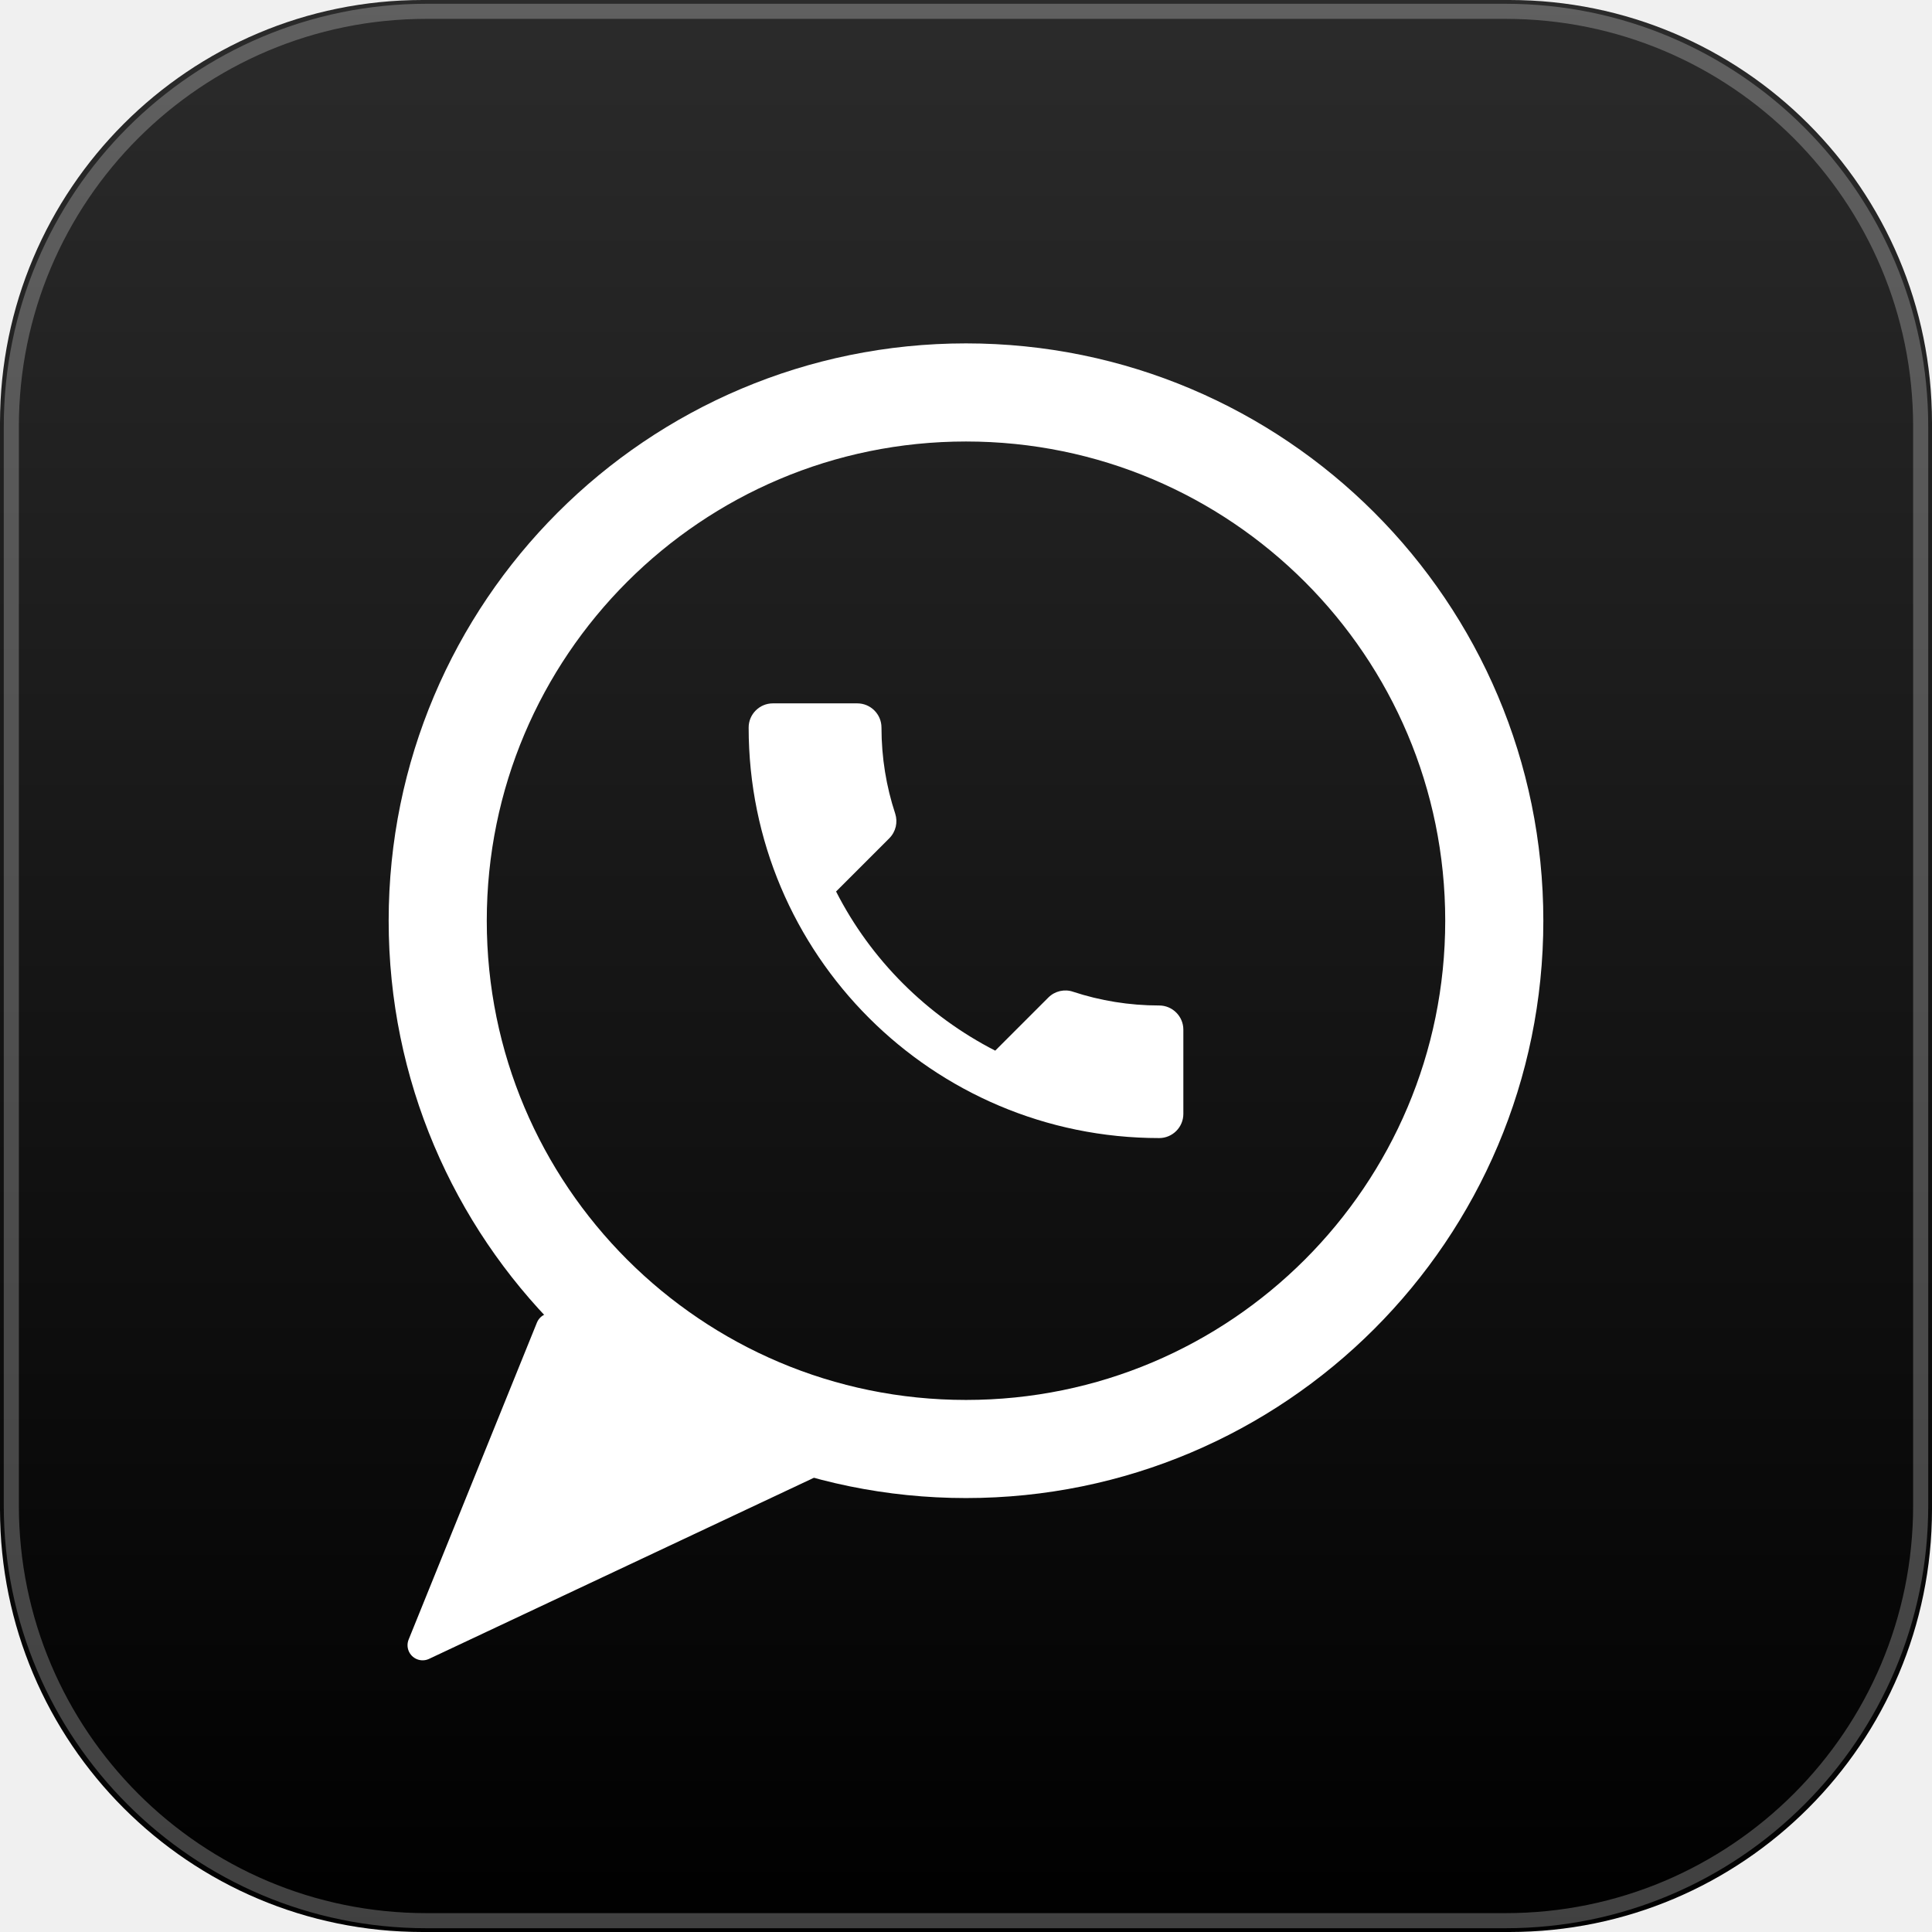
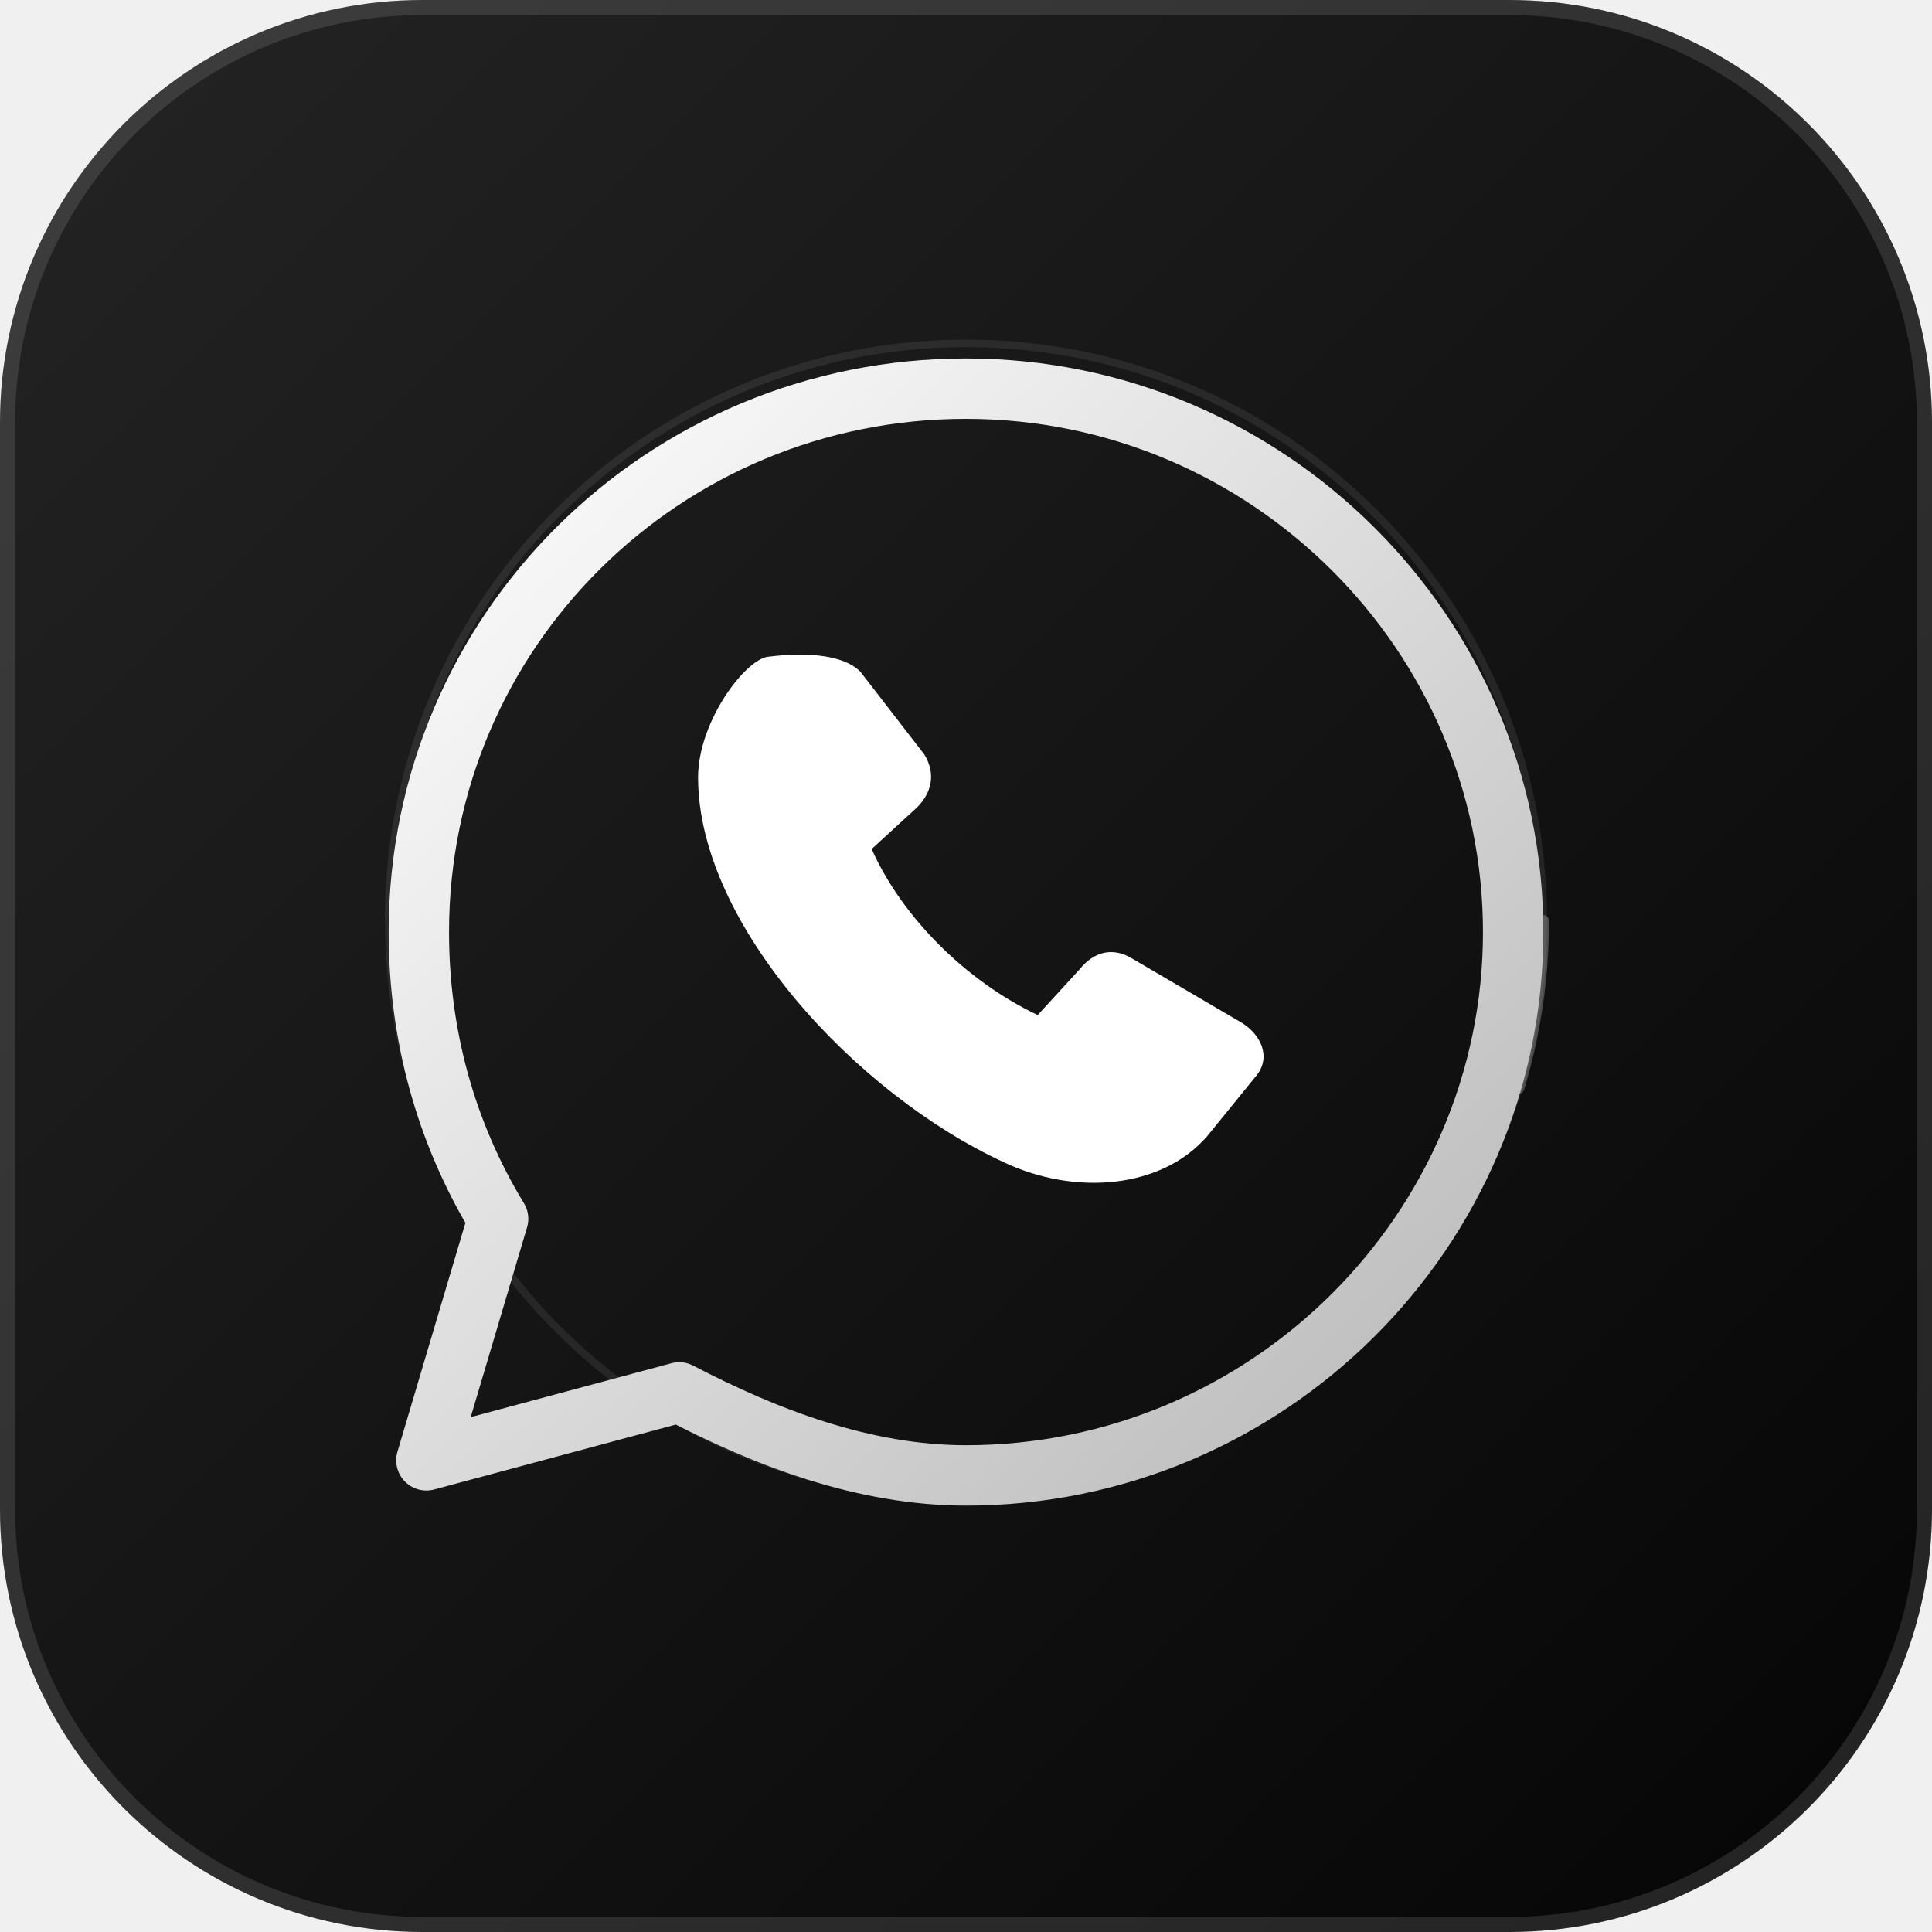
- <svg xmlns="http://www.w3.org/2000/svg" viewBox="0 0 512 512" width="120" height="120" role="img" aria-label="WhatsApp">
+ <svg xmlns="http://www.w3.org/2000/svg" viewBox="0 0 512 512" width="120" height="120">
  <defs>
-     <linearGradient id="bg" x1="0" y1="0" x2="0" y2="1">
-       <stop offset="0" stop-color="#2B2B2B" />
-       <stop offset="1" stop-color="#000000" />
+     <linearGradient id="bg" x1="0" y1="0" x2="1" y2="1">
+       <stop offset="0%" stop-color="#242424" />
+       <stop offset="100%" stop-color="#050505" />
+     </linearGradient>
+     <linearGradient id="line" x1="0" y1="0" x2="1" y2="1">
+       <stop offset="0%" stop-color="#FFFFFF" />
+       <stop offset="100%" stop-color="#B8B8B8" />
    </linearGradient>
  </defs>
-   <style>
-     .ring { transform-box: fill-box; transform-origin: center; animation: pulse 2.6s ease-out infinite; }
-     .r2 { animation-delay: 1.3s; }
-     @keyframes pulse {
-       0%   { transform: scale(1); opacity: 0.55; }
-       100% { transform: scale(1.38); opacity: 0; }
-     }
-     .phone { transform-box: fill-box; transform-origin: center; animation: ringing 2.6s ease-in-out infinite; }
-     @keyframes ringing {
-       0%, 55%, 100% { transform: rotate(0deg); }
-       6%  { transform: rotate(-14deg); }
-       12% { transform: rotate(14deg); }
-       18% { transform: rotate(-12deg); }
-       24% { transform: rotate(12deg); }
-       30% { transform: rotate(-8deg); }
-       36% { transform: rotate(8deg); }
-       42% { transform: rotate(0deg); }
-     }
-   </style>
  <rect width="512" height="512" rx="112" fill="url(#bg)" />
-   <rect x="3" y="3" width="506" height="506" rx="110" fill="none" stroke="#FFFFFF" stroke-opacity="0.25" stroke-width="4" />
-   <circle class="ring" cx="256" cy="244" r="140" fill="none" stroke="#FFFFFF" stroke-width="10" />
-   <circle class="ring r2" cx="256" cy="244" r="140" fill="none" stroke="#FFFFFF" stroke-width="10" />
-   <circle cx="256" cy="244" r="140" fill="none" stroke="#FFFFFF" stroke-width="26" />
-   <polygon points="146,352 112,436 214,388" fill="#FFFFFF" stroke="#FFFFFF" stroke-width="8" stroke-linejoin="round" />
-   <g transform="translate(256,244) scale(6.4) translate(-12,-12)">
-     <path class="phone" fill="#FFFFFF" d="M6.62 10.79c1.44 2.83 3.76 5.14 6.59 6.59l2.2-2.2c.27-.27.67-.36 1.02-.24 1.12.37 2.33.57 3.57.57.55 0 1 .45 1 1V20c0 .55-.45 1-1 1-9.39 0-17-7.61-17-17 0-.55.45-1 1-1h3.5c.55 0 1 .45 1 1 0 1.25.2 2.45.57 3.57.11.35.03.74-.25 1.02l-2.2 2.2z" />
-   </g>
+   <rect x="2" y="2" width="508" height="508" rx="110" fill="none" stroke="#FFFFFF" stroke-opacity=".12" stroke-width="4" />
+   <circle cx="256" cy="244" r="153" fill="none" stroke="#FFFFFF" stroke-opacity=".08" stroke-width="2" />
+   <circle cx="256" cy="244" r="153" fill="none" stroke="#FFFFFF" stroke-opacity=".25" stroke-width="3" stroke-dasharray="45 917" stroke-linecap="round">
+     <animateTransform attributeName="transform" type="rotate" from="0 256 244" to="360 256 244" dur="12s" repeatCount="indefinite" />
+   </circle>
+   <path d="M256 103            C176 103 111 167 111 247            C111 274 118 300 132 323            L113 387            L180 369            C203 381 229 391 256 391            C336 391 401 326 401 247            C401 168 336 103 256 103Z" fill="none" stroke="url(#line)" stroke-width="16" stroke-linecap="round" stroke-linejoin="round" />
+   <path d="M204 174            C198 174 185 191 185 206            C185 245 227 290 266 308            C285 317 308 315 320 301            L333 285            C337 280 334 274 329 271            L300 254            C295 251 290 252 286 257            L275 269            C256 260 239 243 231 225            L243 214            C247 210 248 205 245 200            L228 178            C223 173 212 173 204 174Z" fill="#FFFFFF">
+     <animateTransform attributeName="transform" type="rotate" values="0 256 244;-3 256 244;3 256 244;-2 256 244;0 256 244" dur="2.4s" repeatCount="indefinite" />
+   </path>
+   <circle cx="256" cy="244" r="174" fill="none" stroke="#FFFFFF" stroke-width="2" stroke-opacity="0">
+     <animate attributeName="r" values="153;174;153" dur="3s" repeatCount="indefinite" />
+     <animate attributeName="stroke-opacity" values=".22;0;.22" dur="3s" repeatCount="indefinite" />
+   </circle>
</svg>
